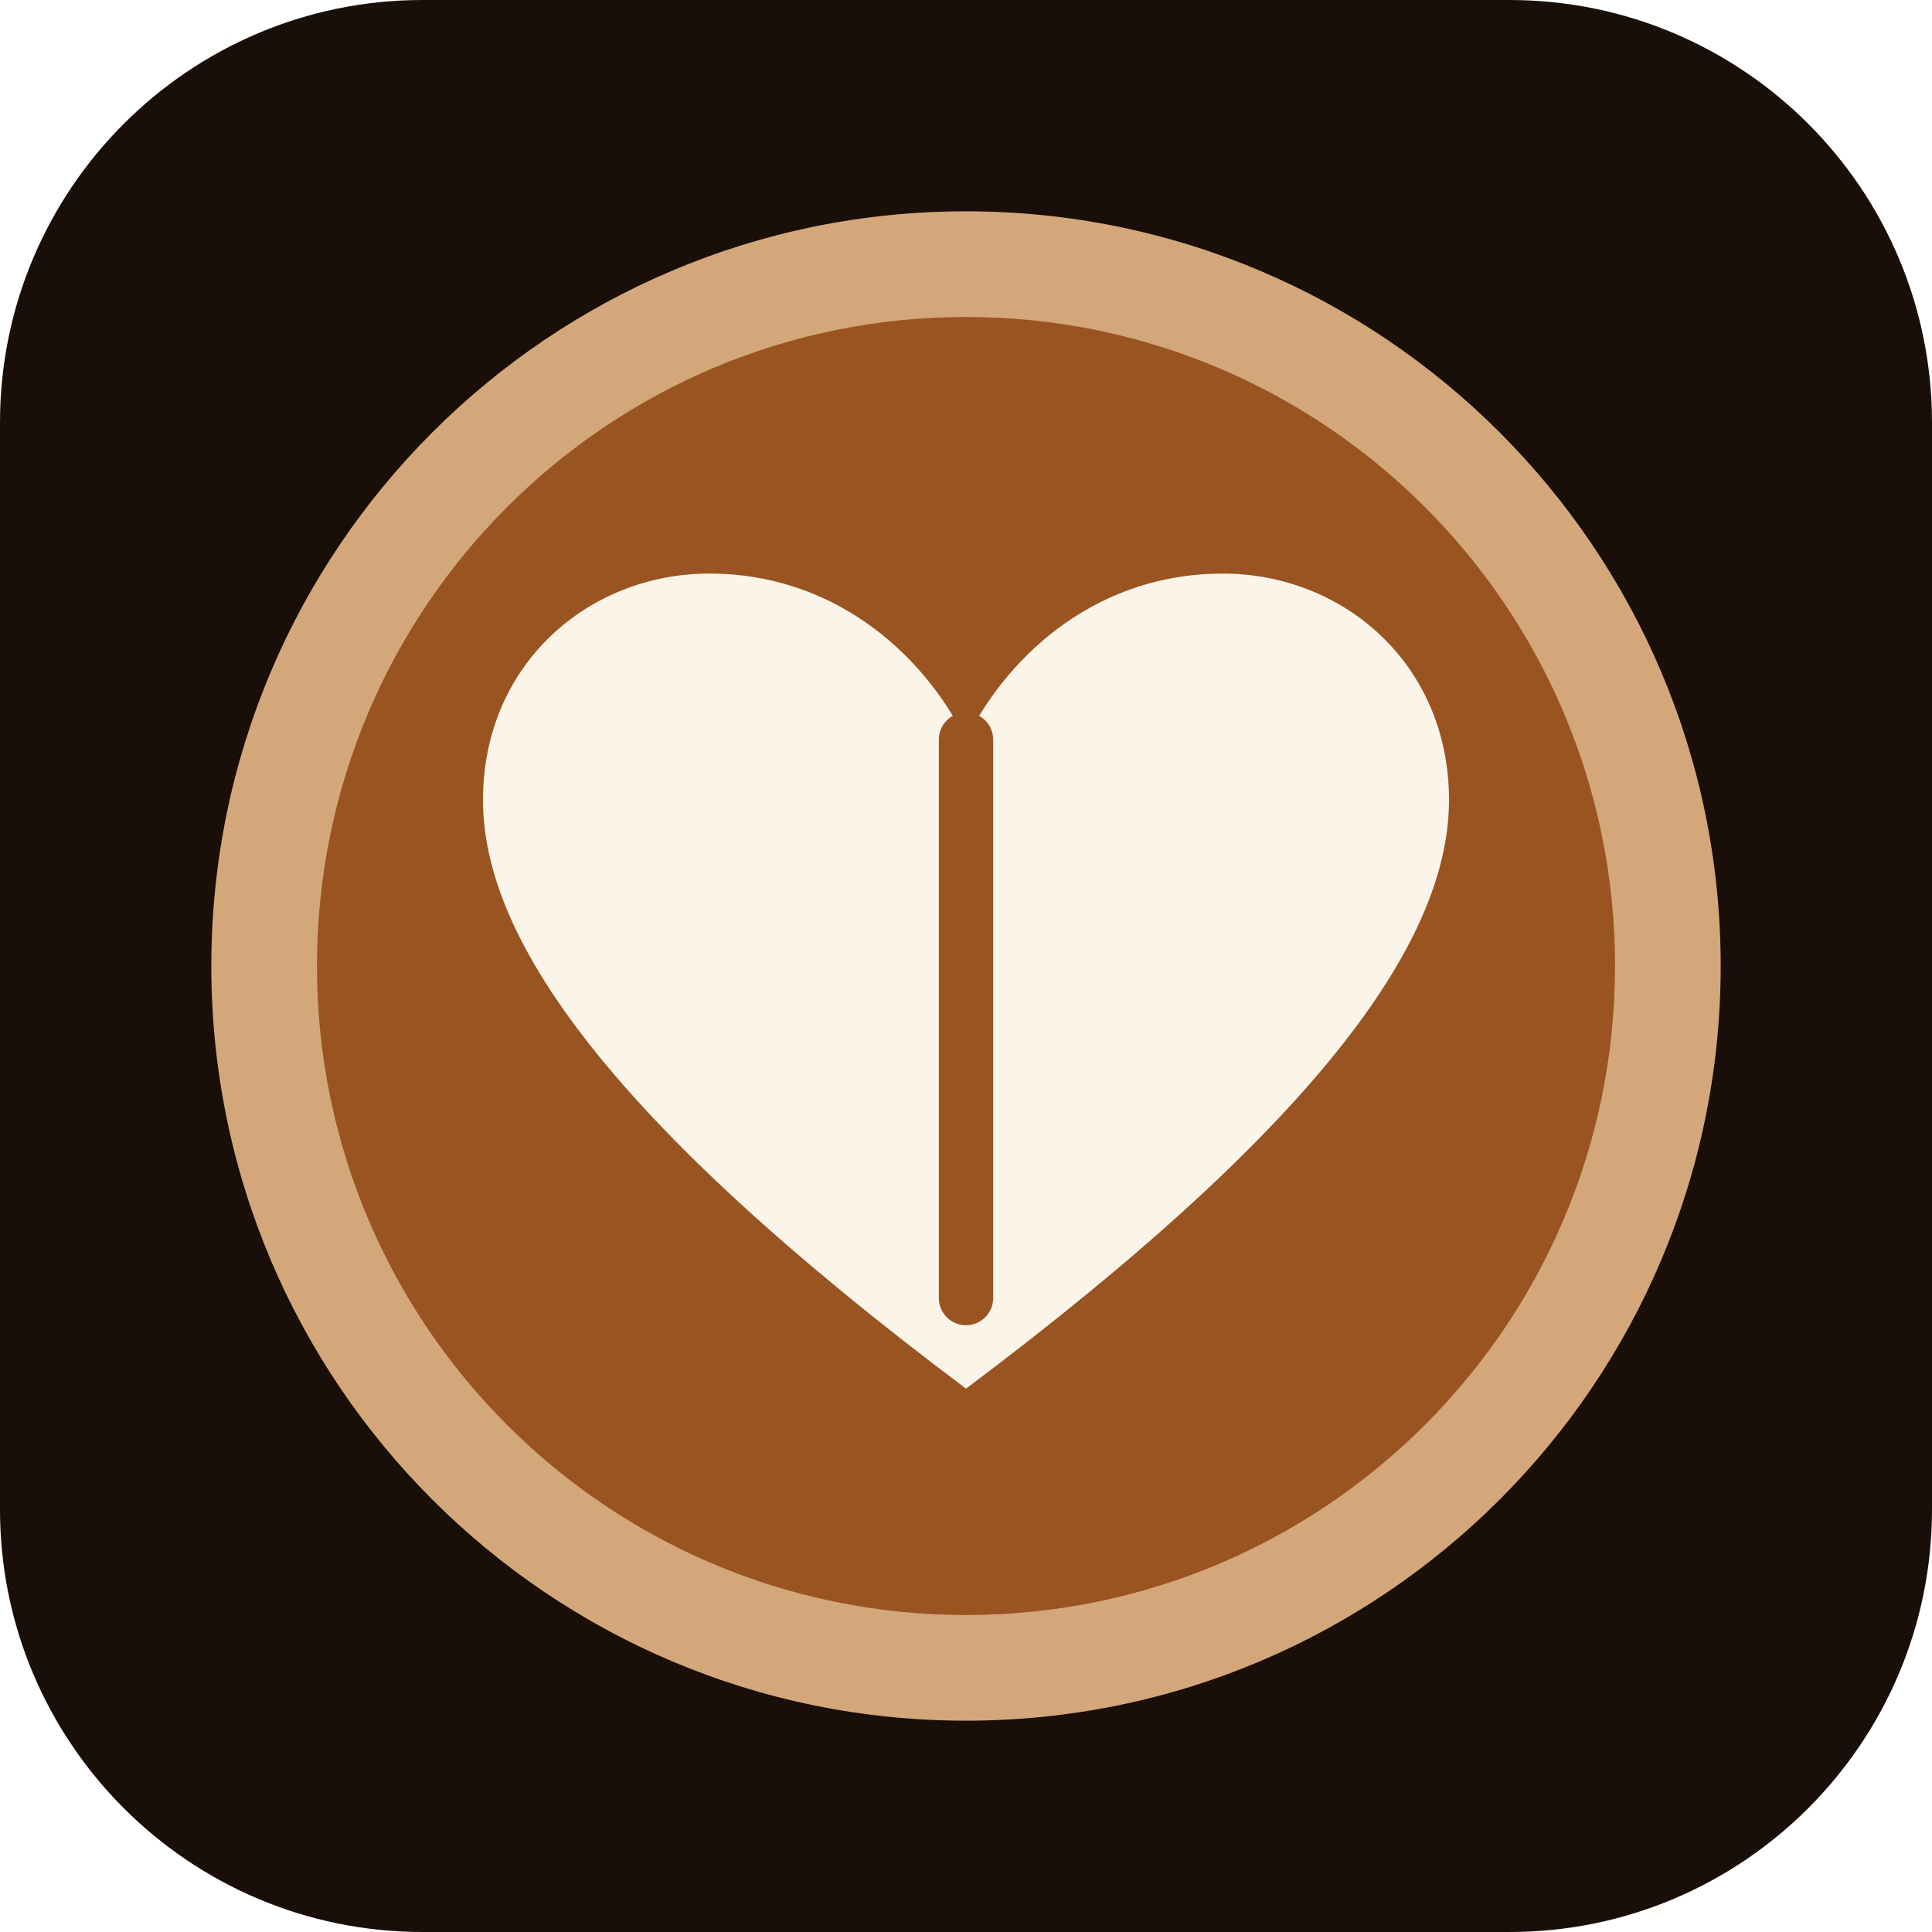
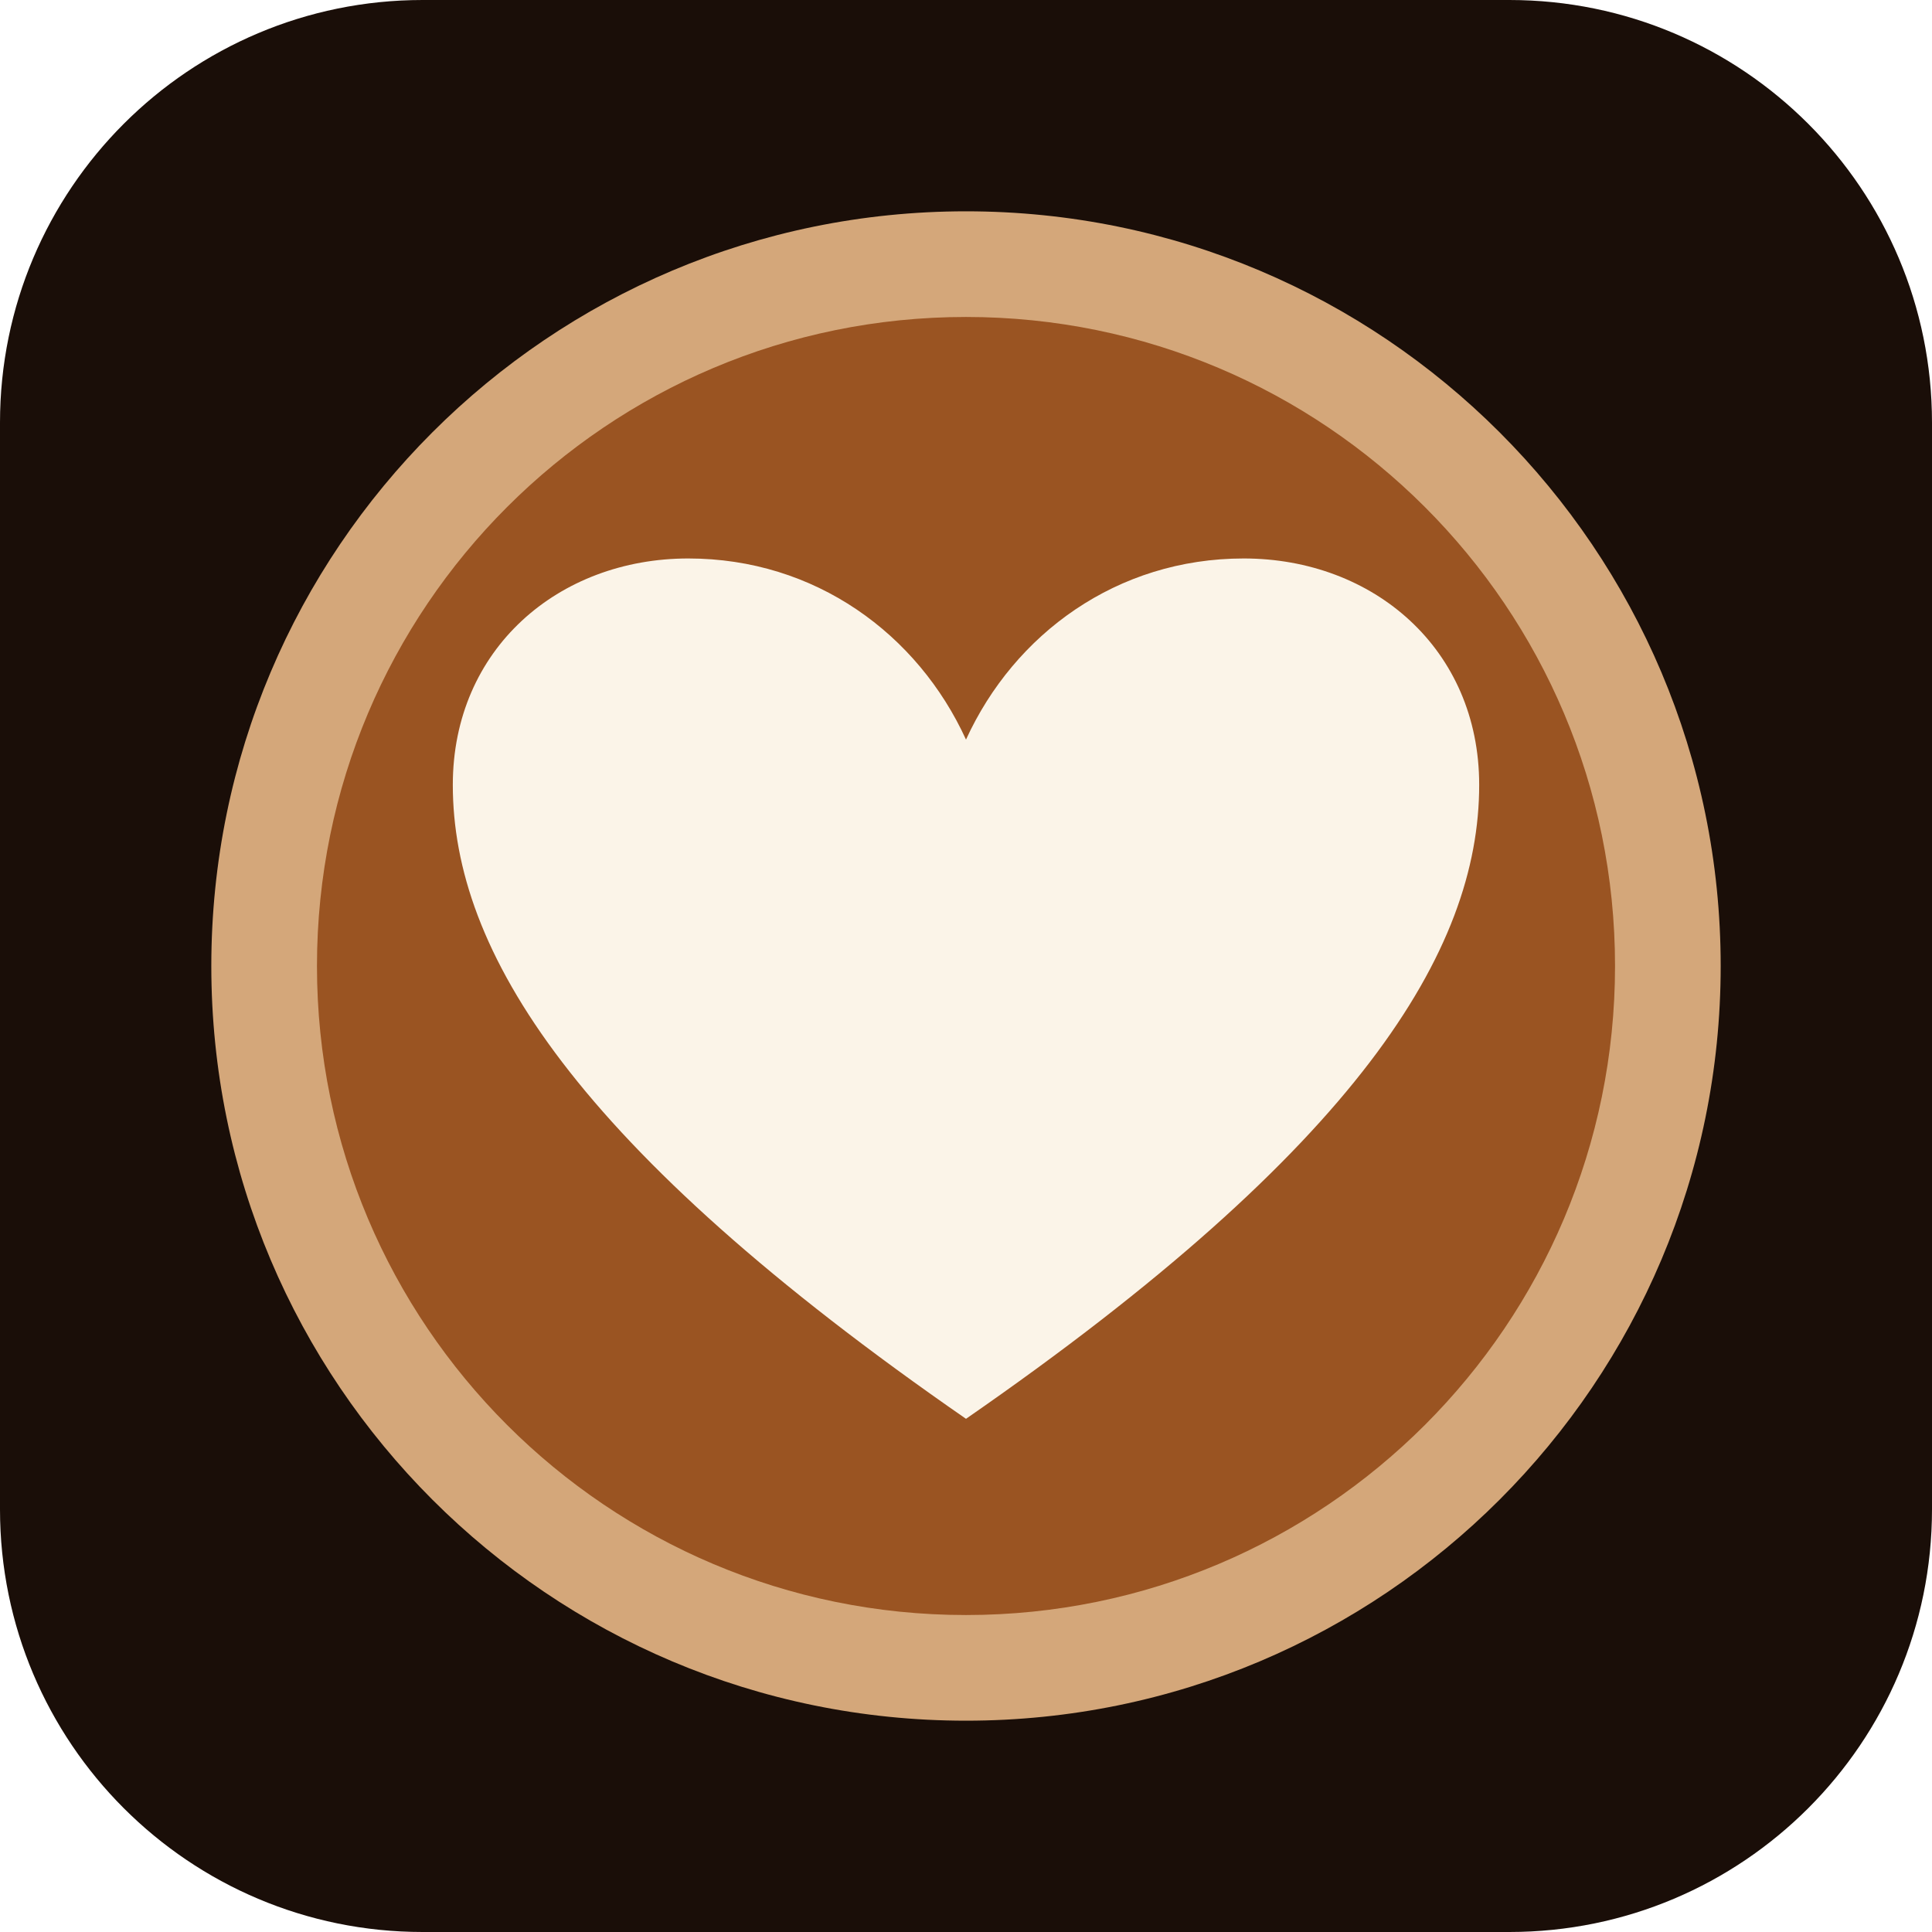
<svg xmlns="http://www.w3.org/2000/svg" viewBox="0 0 64 64">
  <rect width="64" height="64" rx="14" fill="#1a0e08" />
  <circle cx="32" cy="32" r="25" fill="#d4a77a" />
  <circle cx="32" cy="32" r="21.5" fill="#9a5422" />
-   <path d="M32 46 C20 37 16 31 16 26.5 C16 22 19.5 19 23.5 19 C27.5 19 30.5 21.5 32 24.5 C33.5 21.5 36.5 19 40.5 19 C44.5 19 48 22 48 26.5 C48 31 44 37 32 46 Z" fill="#fbf4e8" />
-   <path d="M32 24.5 V43" stroke="#9a5422" stroke-width="1.8" stroke-linecap="round" />
+   <path d="M32 47 C19 38 15 31.5 15 26 C15 21.5 18.5 18.5 22.8 18.5 C27 18.5 30.4 21 32 24.5 C33.6 21 37 18.5 41.2 18.5 C45.5 18.5 49 21.5 49 26 C49 31.5 45 38 32 47 Z" fill="#fbf4e8" />
</svg>
